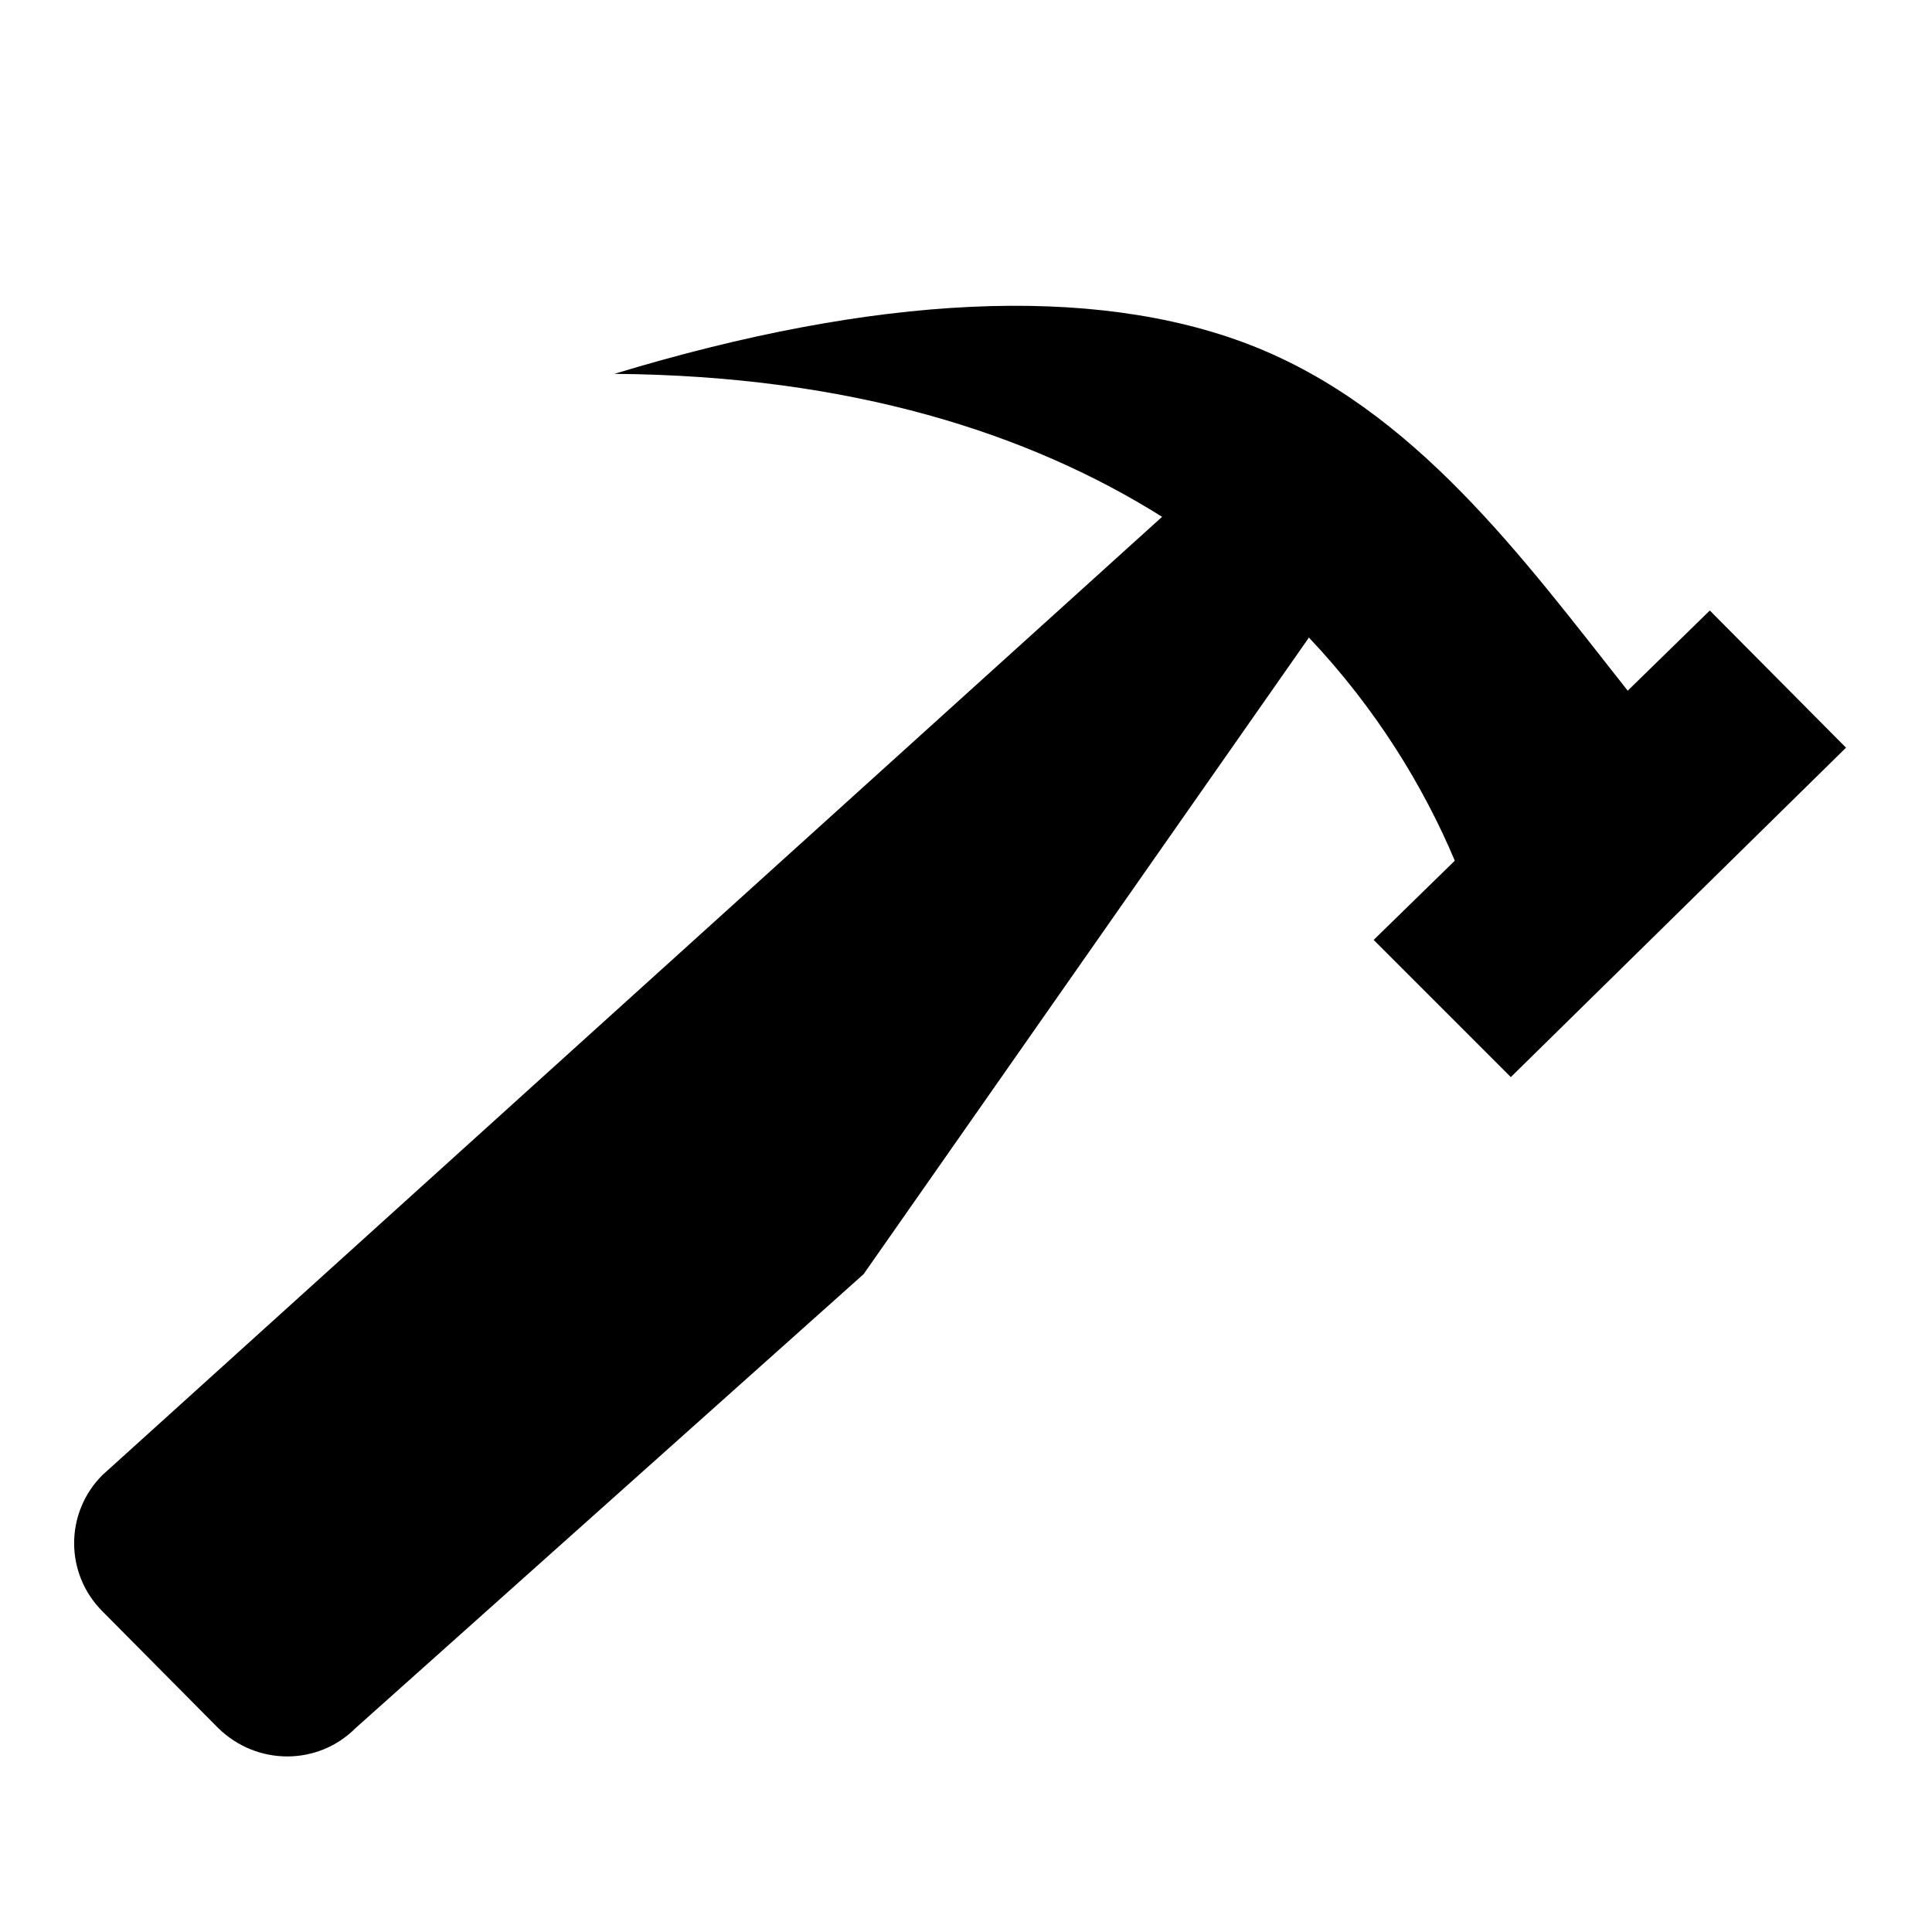
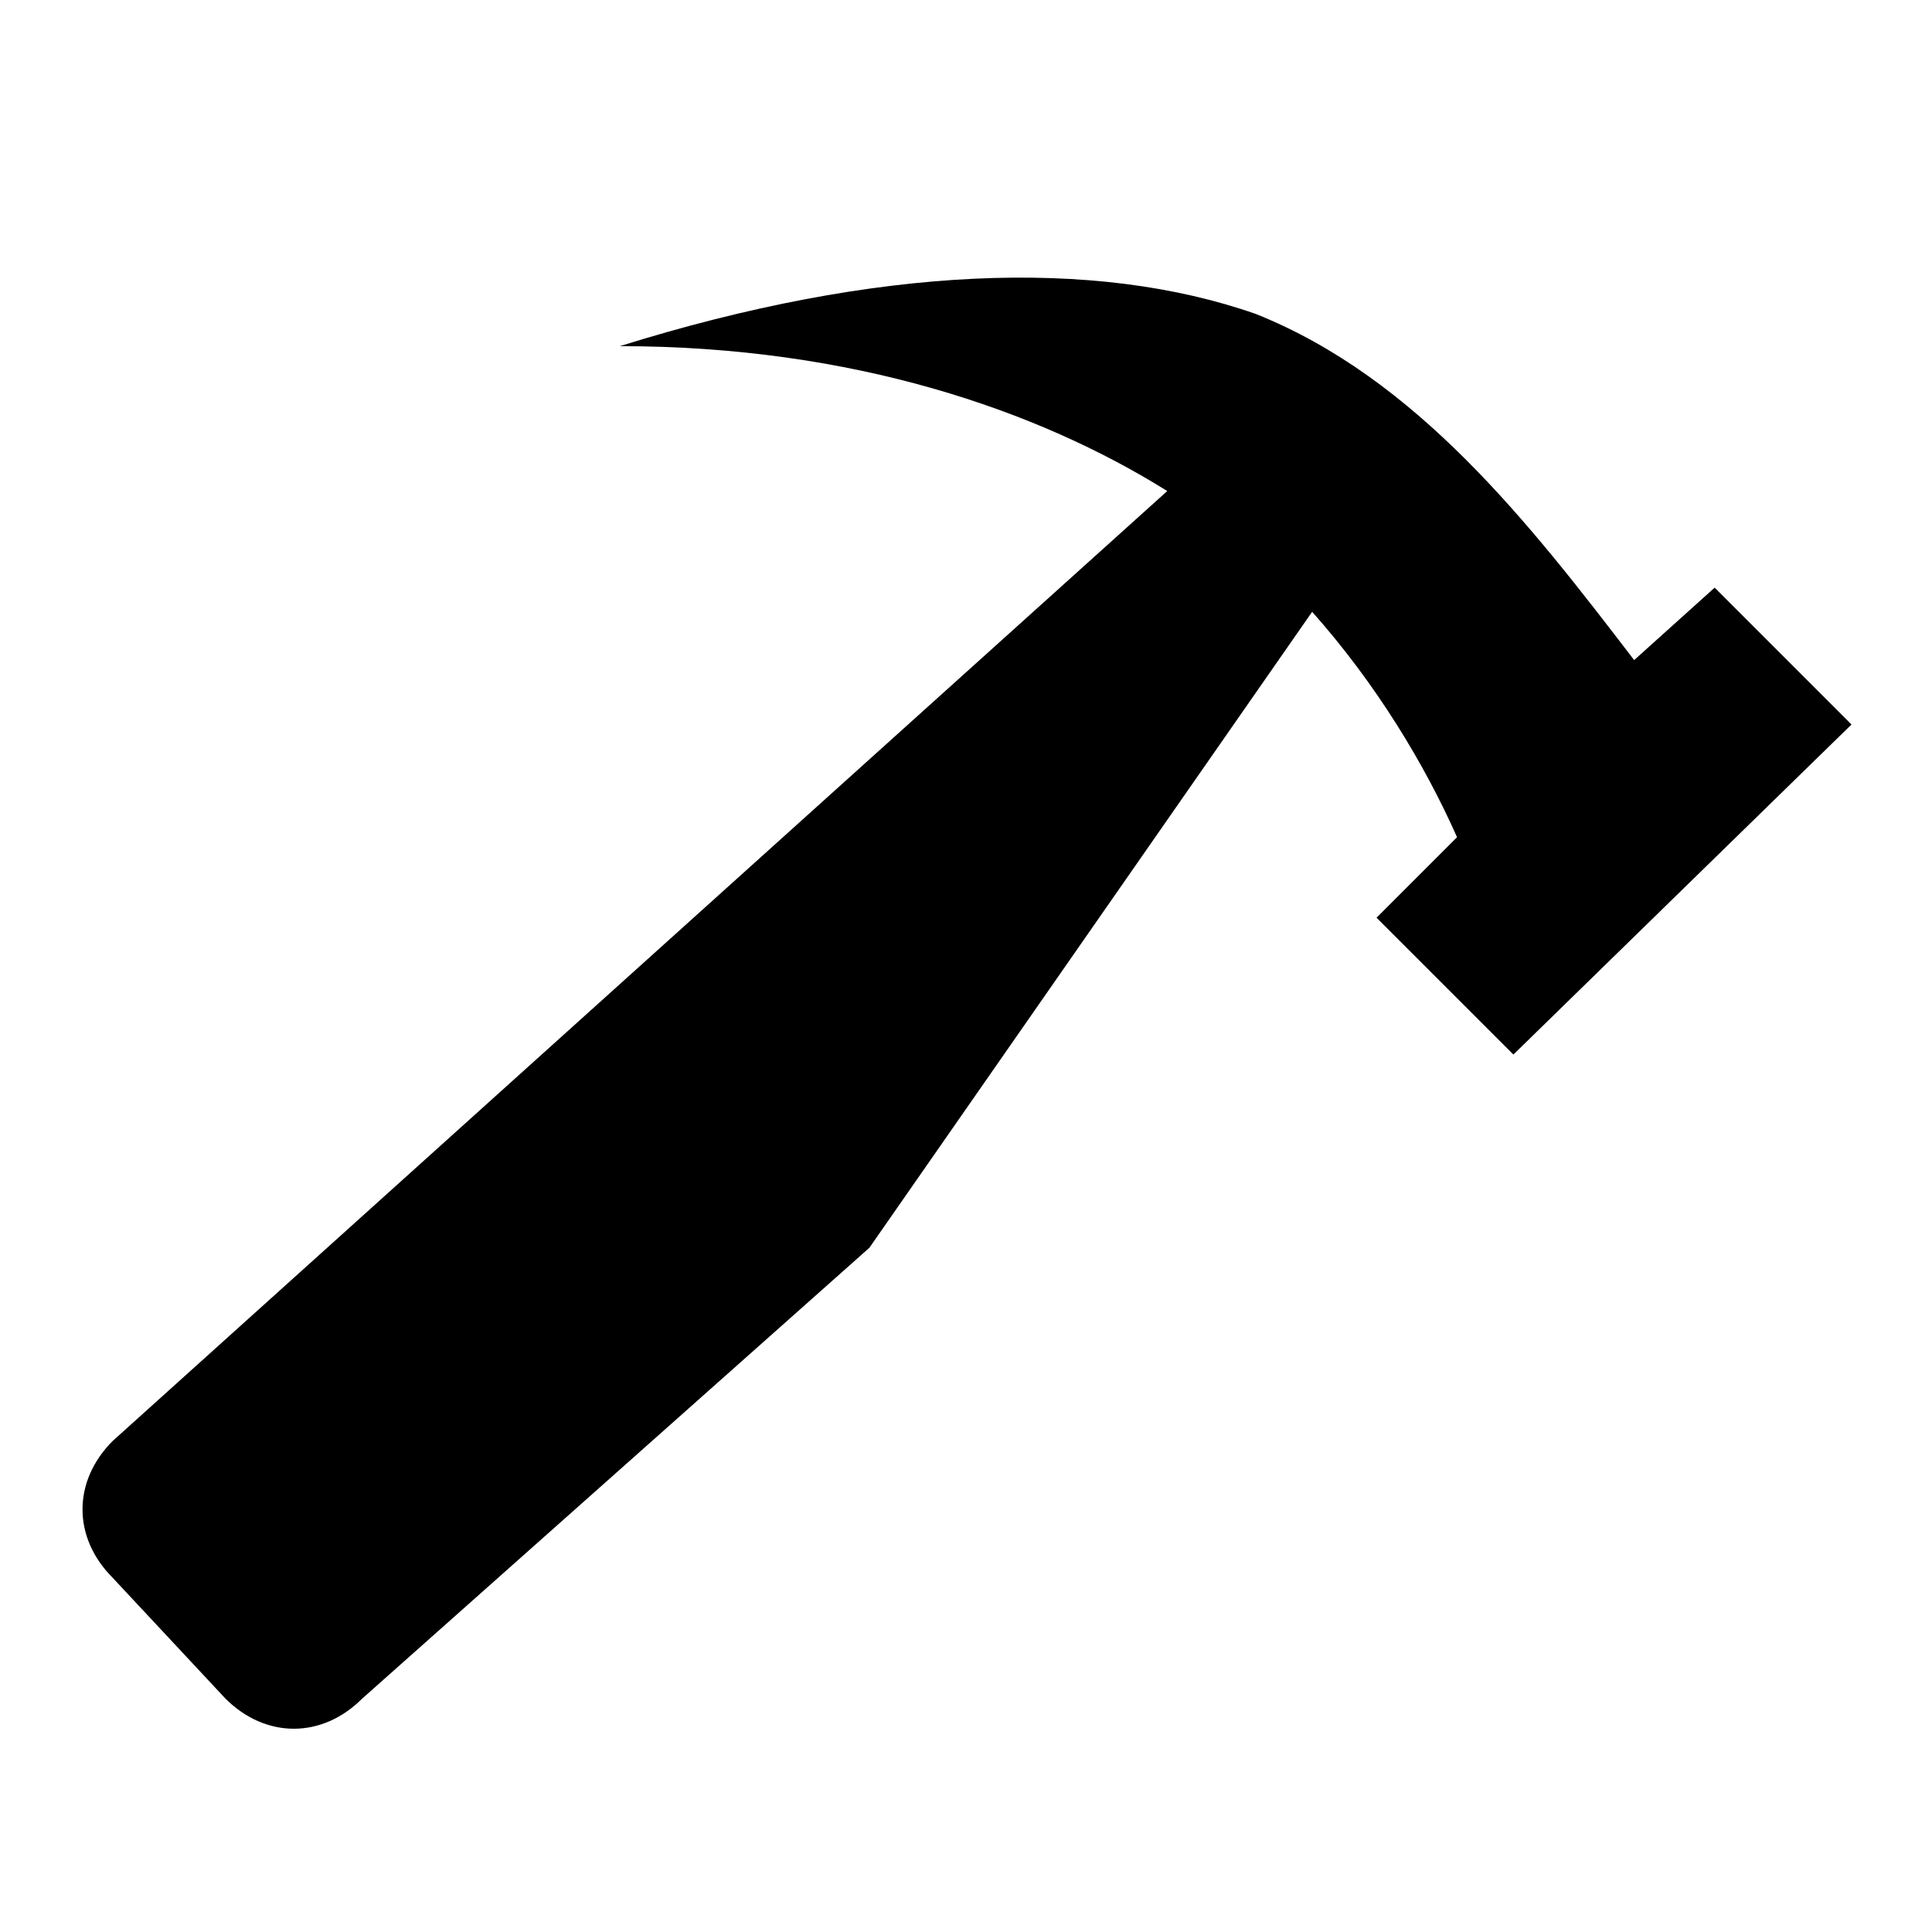
- <svg xmlns="http://www.w3.org/2000/svg" version="1.1" width="24" height="24" viewBox="0 0 24 24">
-   <path d="M21.24 7.584l1.692 1.704-4.164 4.092-1.704-1.704 1.008-0.984c-0.384-0.912-0.972-1.884-1.812-2.772l-5.532 7.908-6.312 5.64c-0.468 0.468-1.224 0.468-1.704 0l-1.44-1.452c-0.468-0.468-0.468-1.224 0-1.692l13.164-11.904c-1.644-1.032-3.852-1.752-6.804-1.776 3.24-0.984 5.94-1.116 7.896-0.36 2.040 0.792 3.384 2.64 4.692 4.296z" />
+ <svg xmlns="http://www.w3.org/2000/svg" version="1.1" id="Layer_1" x="0px" y="0px" width="24px" height="24px" viewBox="0 0 24 24" enable-background="new 0 0 24 24" xml:space="preserve">
+   <path d="M21.3,7.3L23,9l-4.2,4.1l-1.7-1.7l1-1c-0.4-0.9-1-1.9-1.8-2.8l-5.5,7.9l-6.3,5.6c-0.5,0.5-1.2,0.5-1.7,0l-1.4-1.5  c-0.5-0.5-0.5-1.2,0-1.7L14.5,6.1c-1.6-1-3.9-1.8-6.8-1.8c3.2-1,5.9-1.1,7.9-0.4c2,0.8,3.4,2.6,4.7,4.3L21.3,7.3z" />
</svg>
